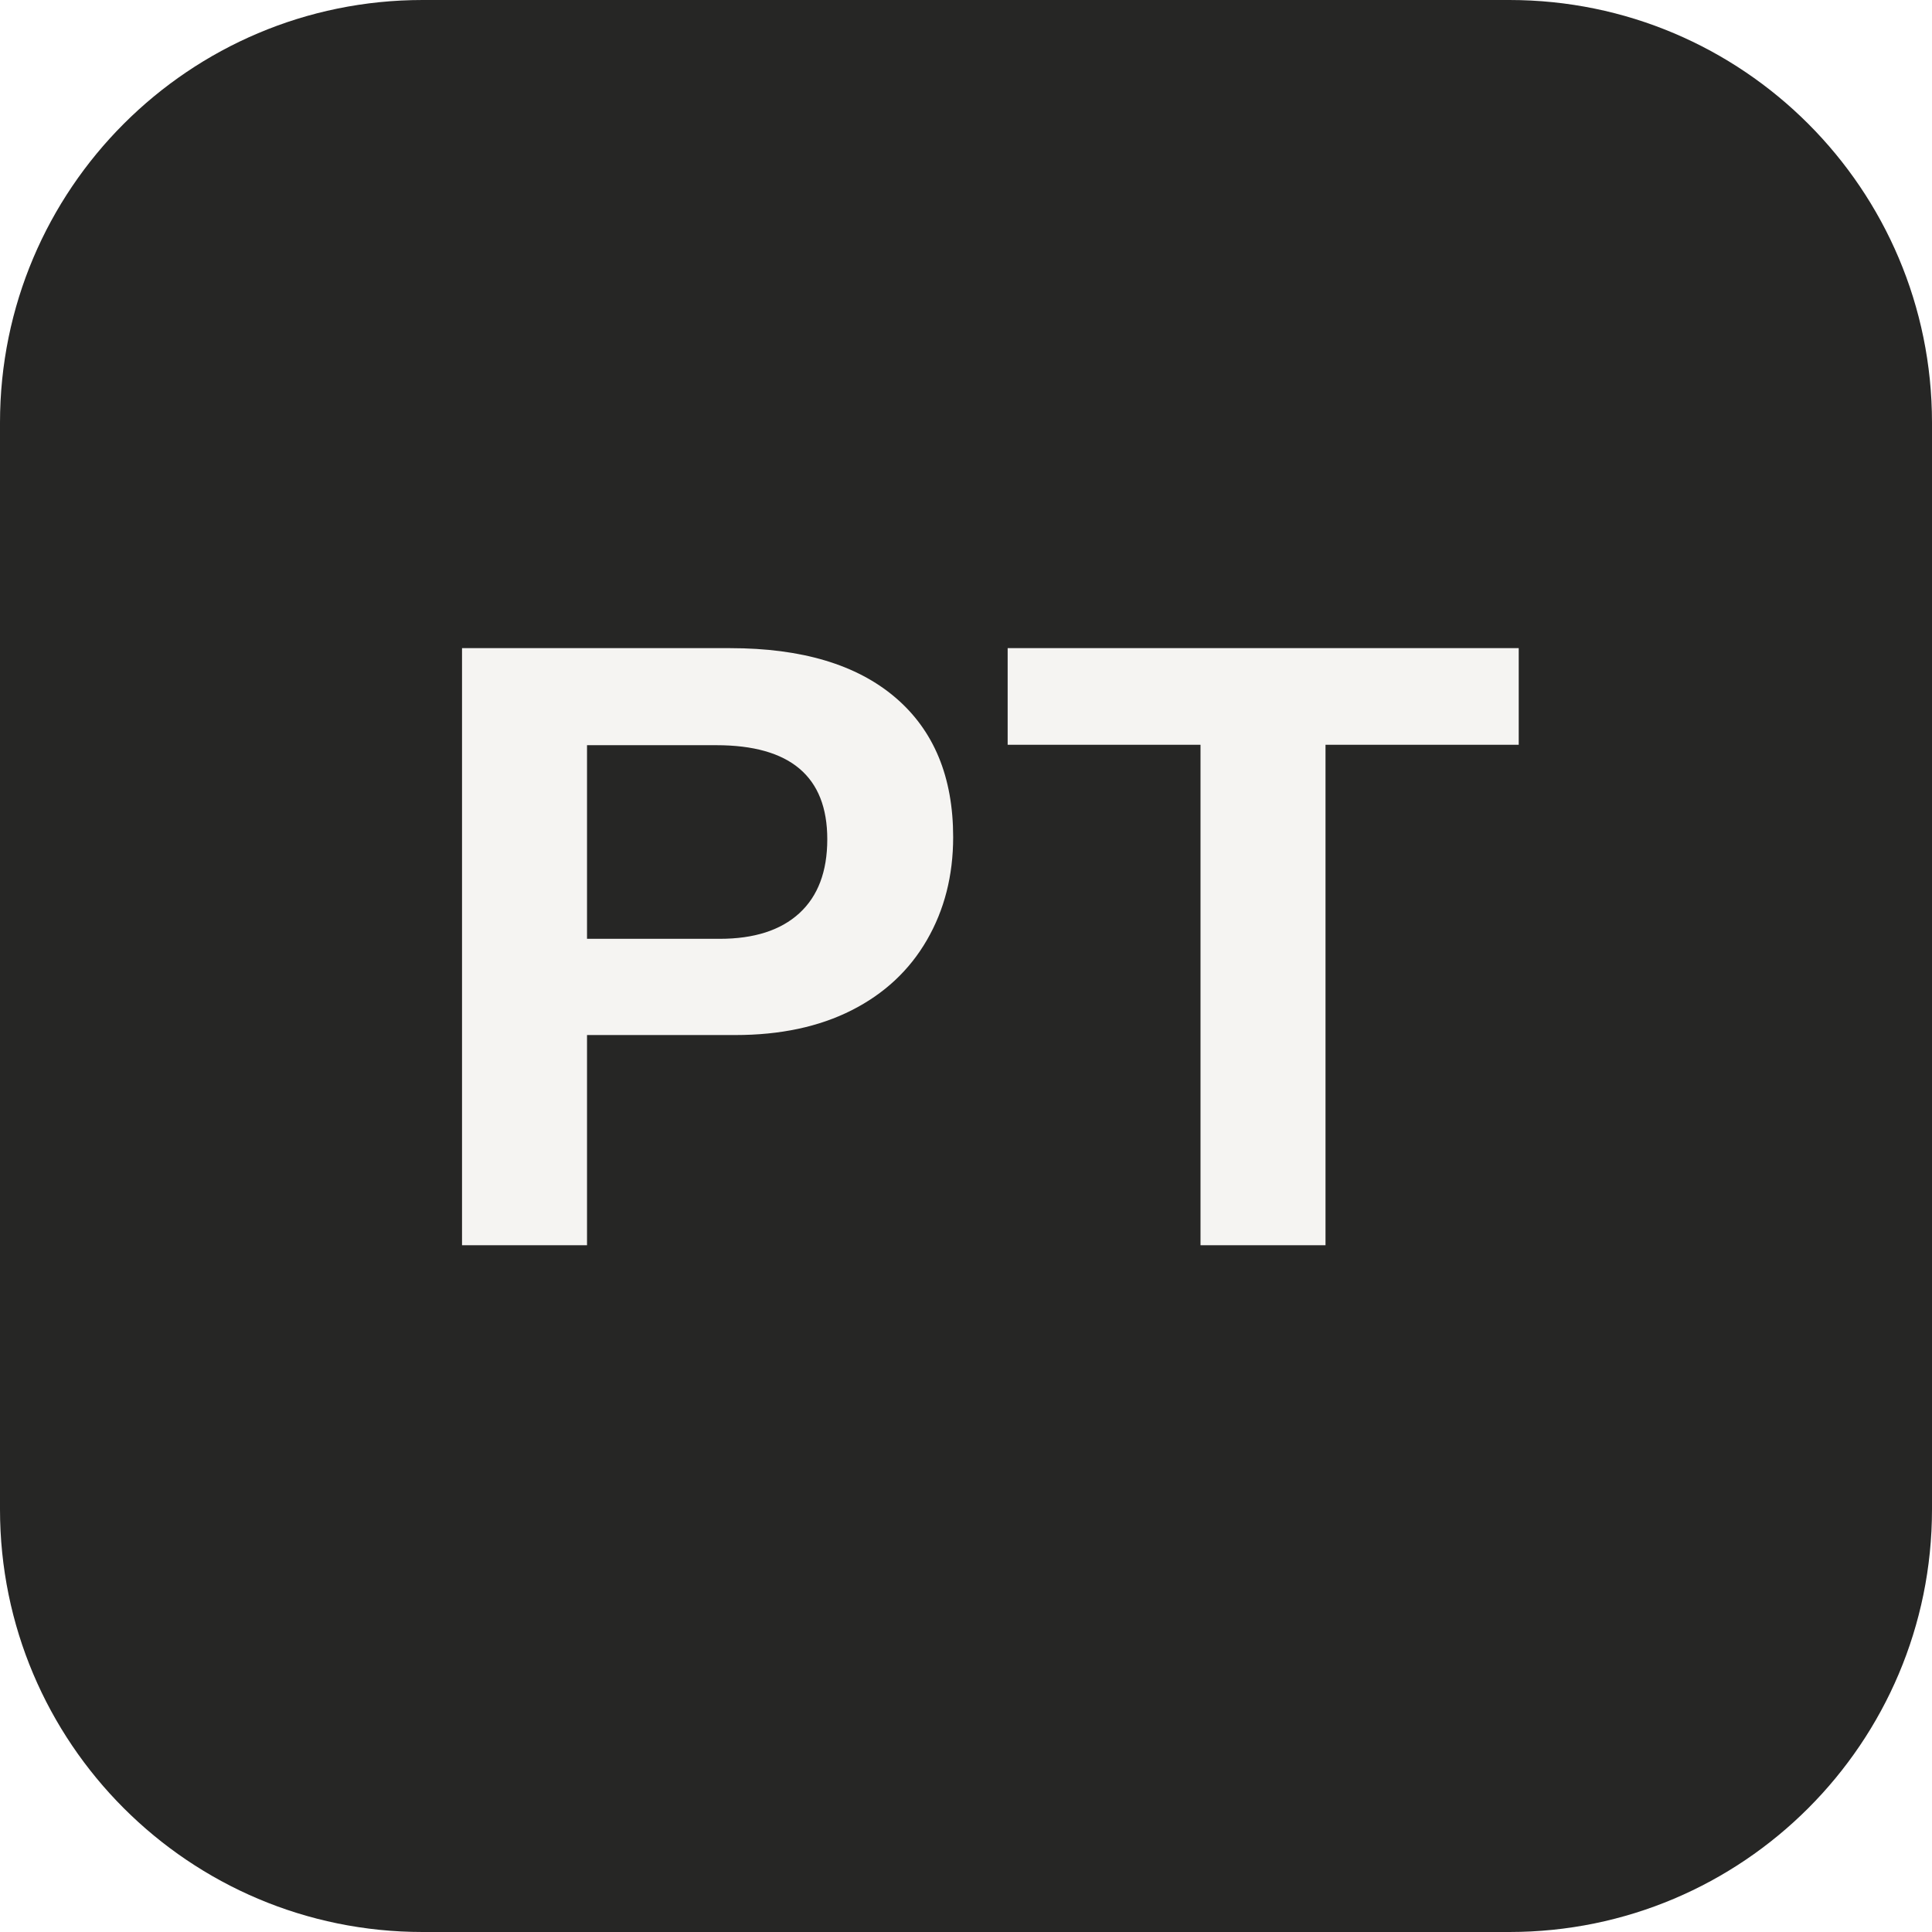
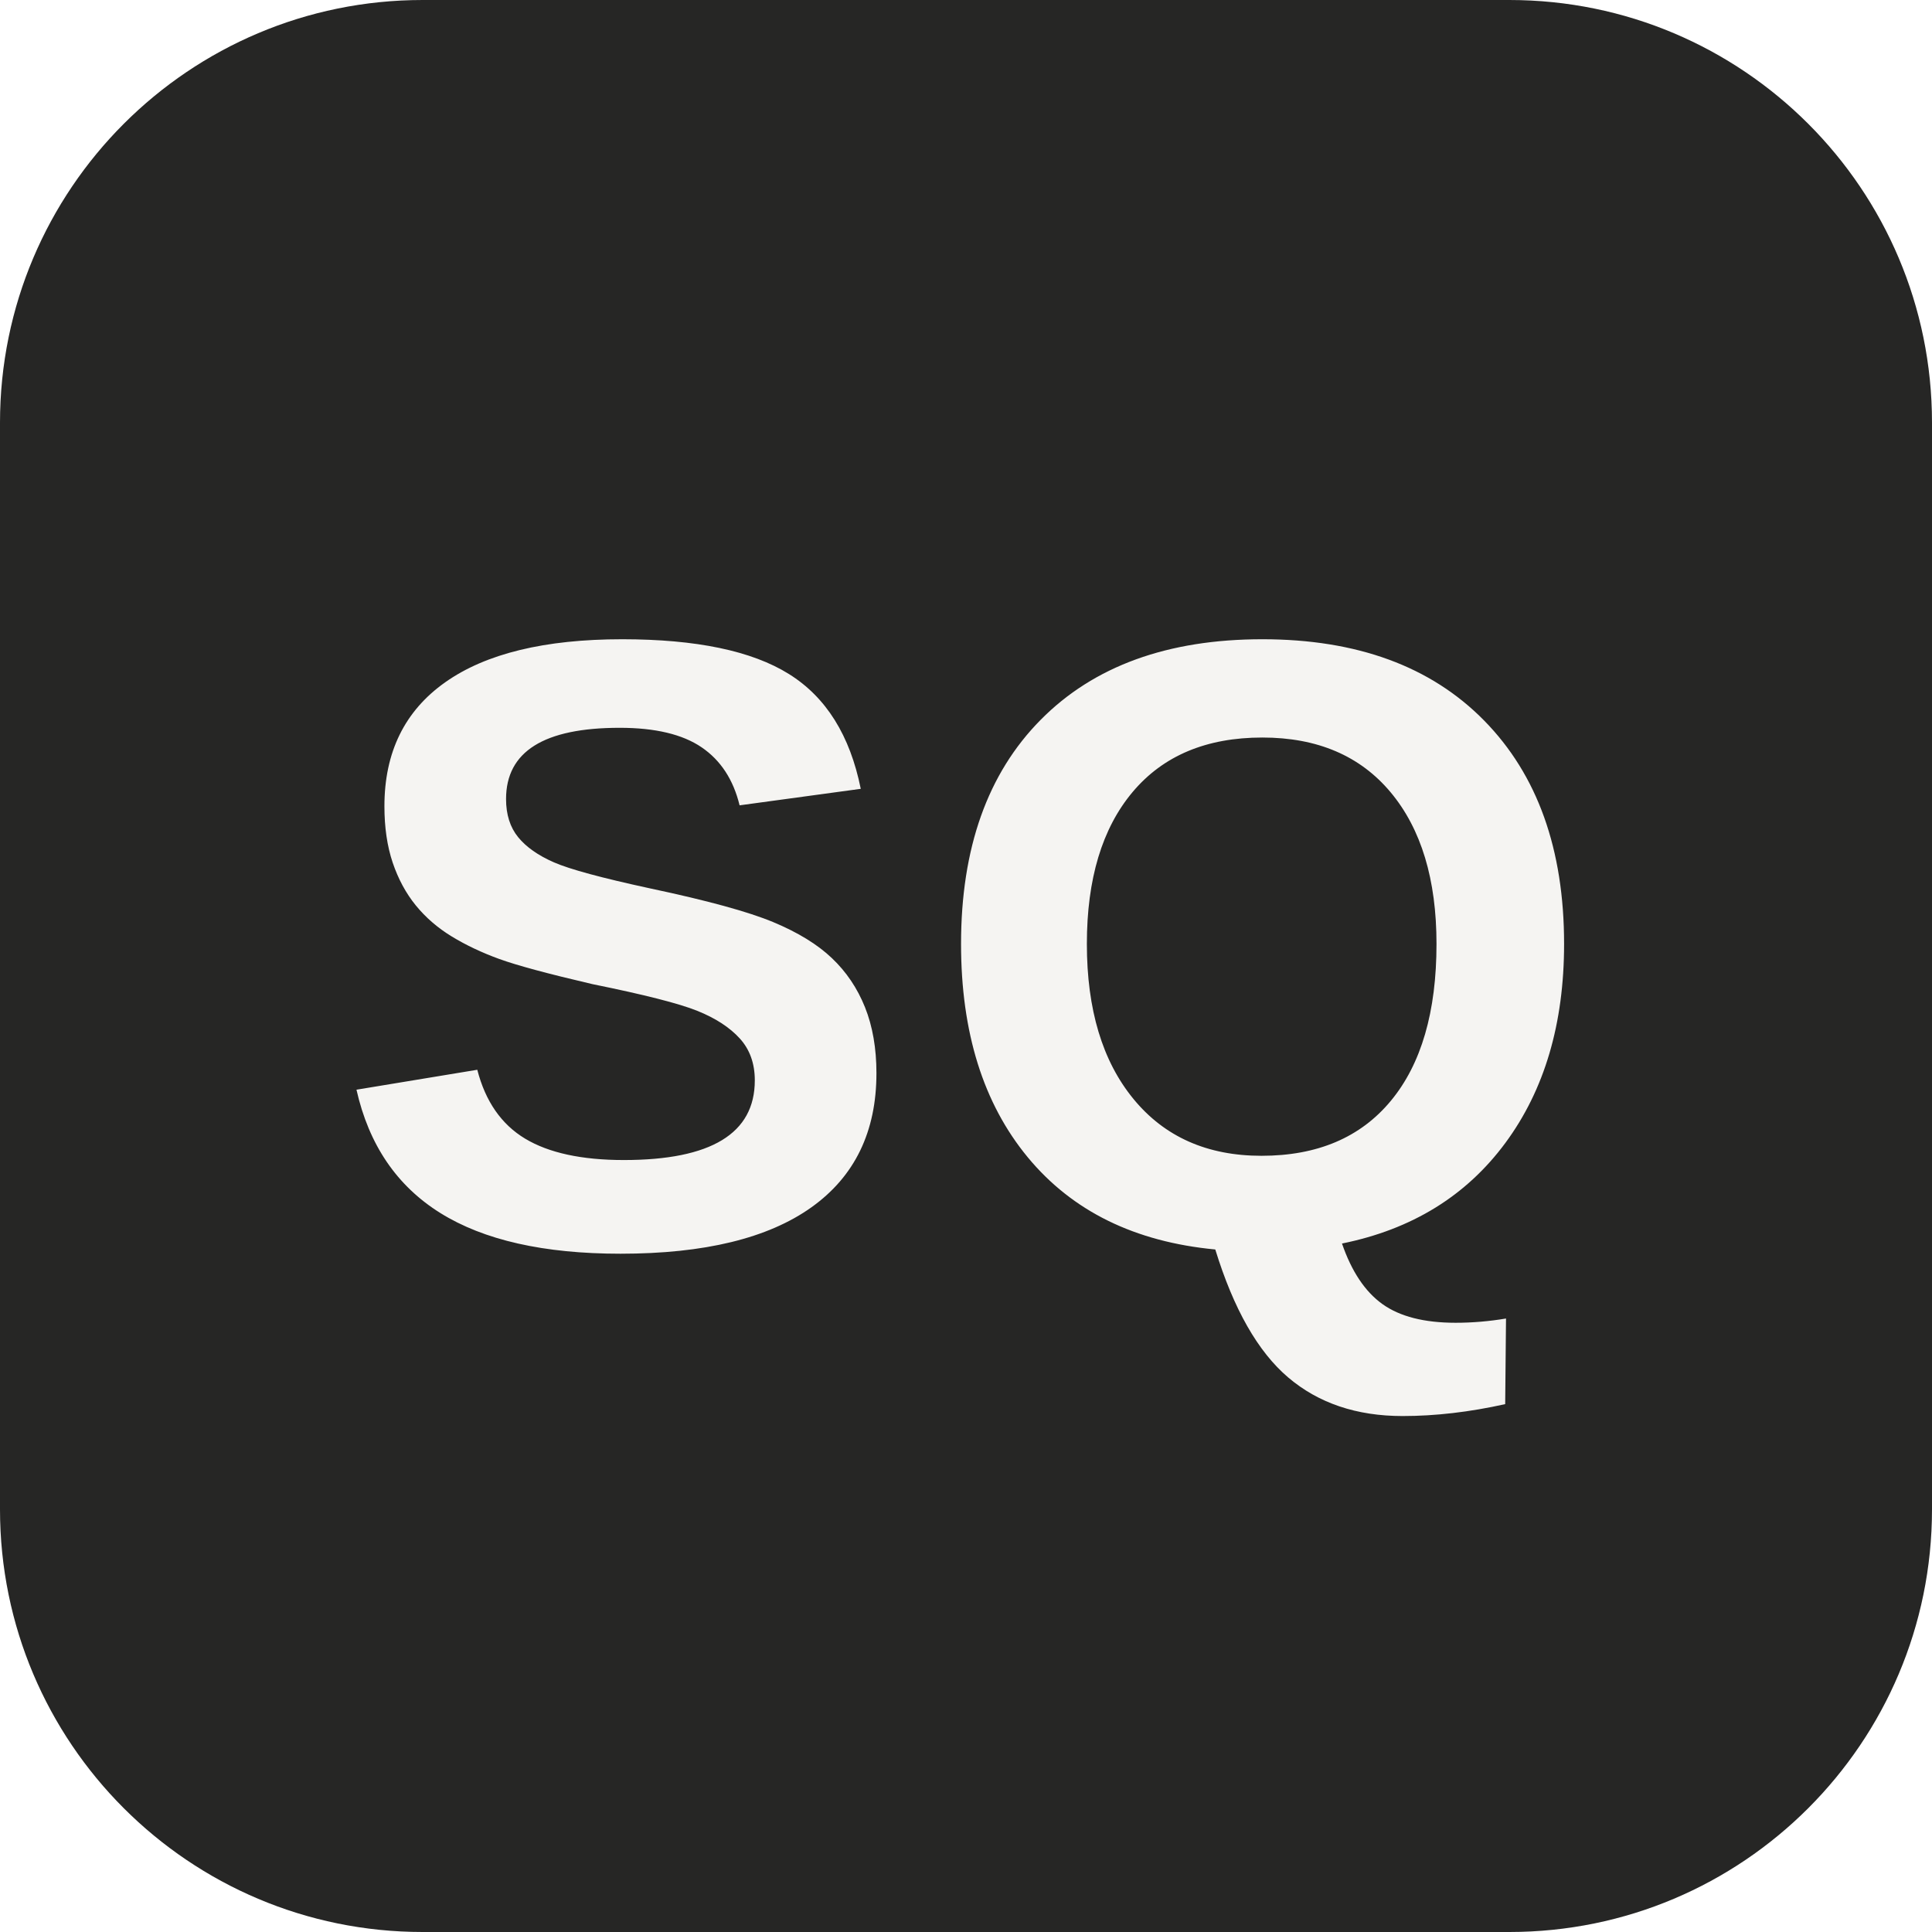
<svg xmlns="http://www.w3.org/2000/svg" viewBox="0 0 512 512">
  <rect width="512" height="512" rx="112" fill="#262625" />
-   <text x="256" y="330" text-anchor="middle" font-family="Barlow Condensed, Arial Narrow, Arial, sans-serif" font-weight="700" font-size="230" fill="#f5f4f2" letter-spacing="4">PT</text>
+   <text x="256" y="330" text-anchor="middle" font-family="Barlow Condensed, Arial Narrow, Arial, sans-serif" font-weight="700" font-size="230" fill="#f5f4f2" letter-spacing="4">SQ</text>
</svg>
